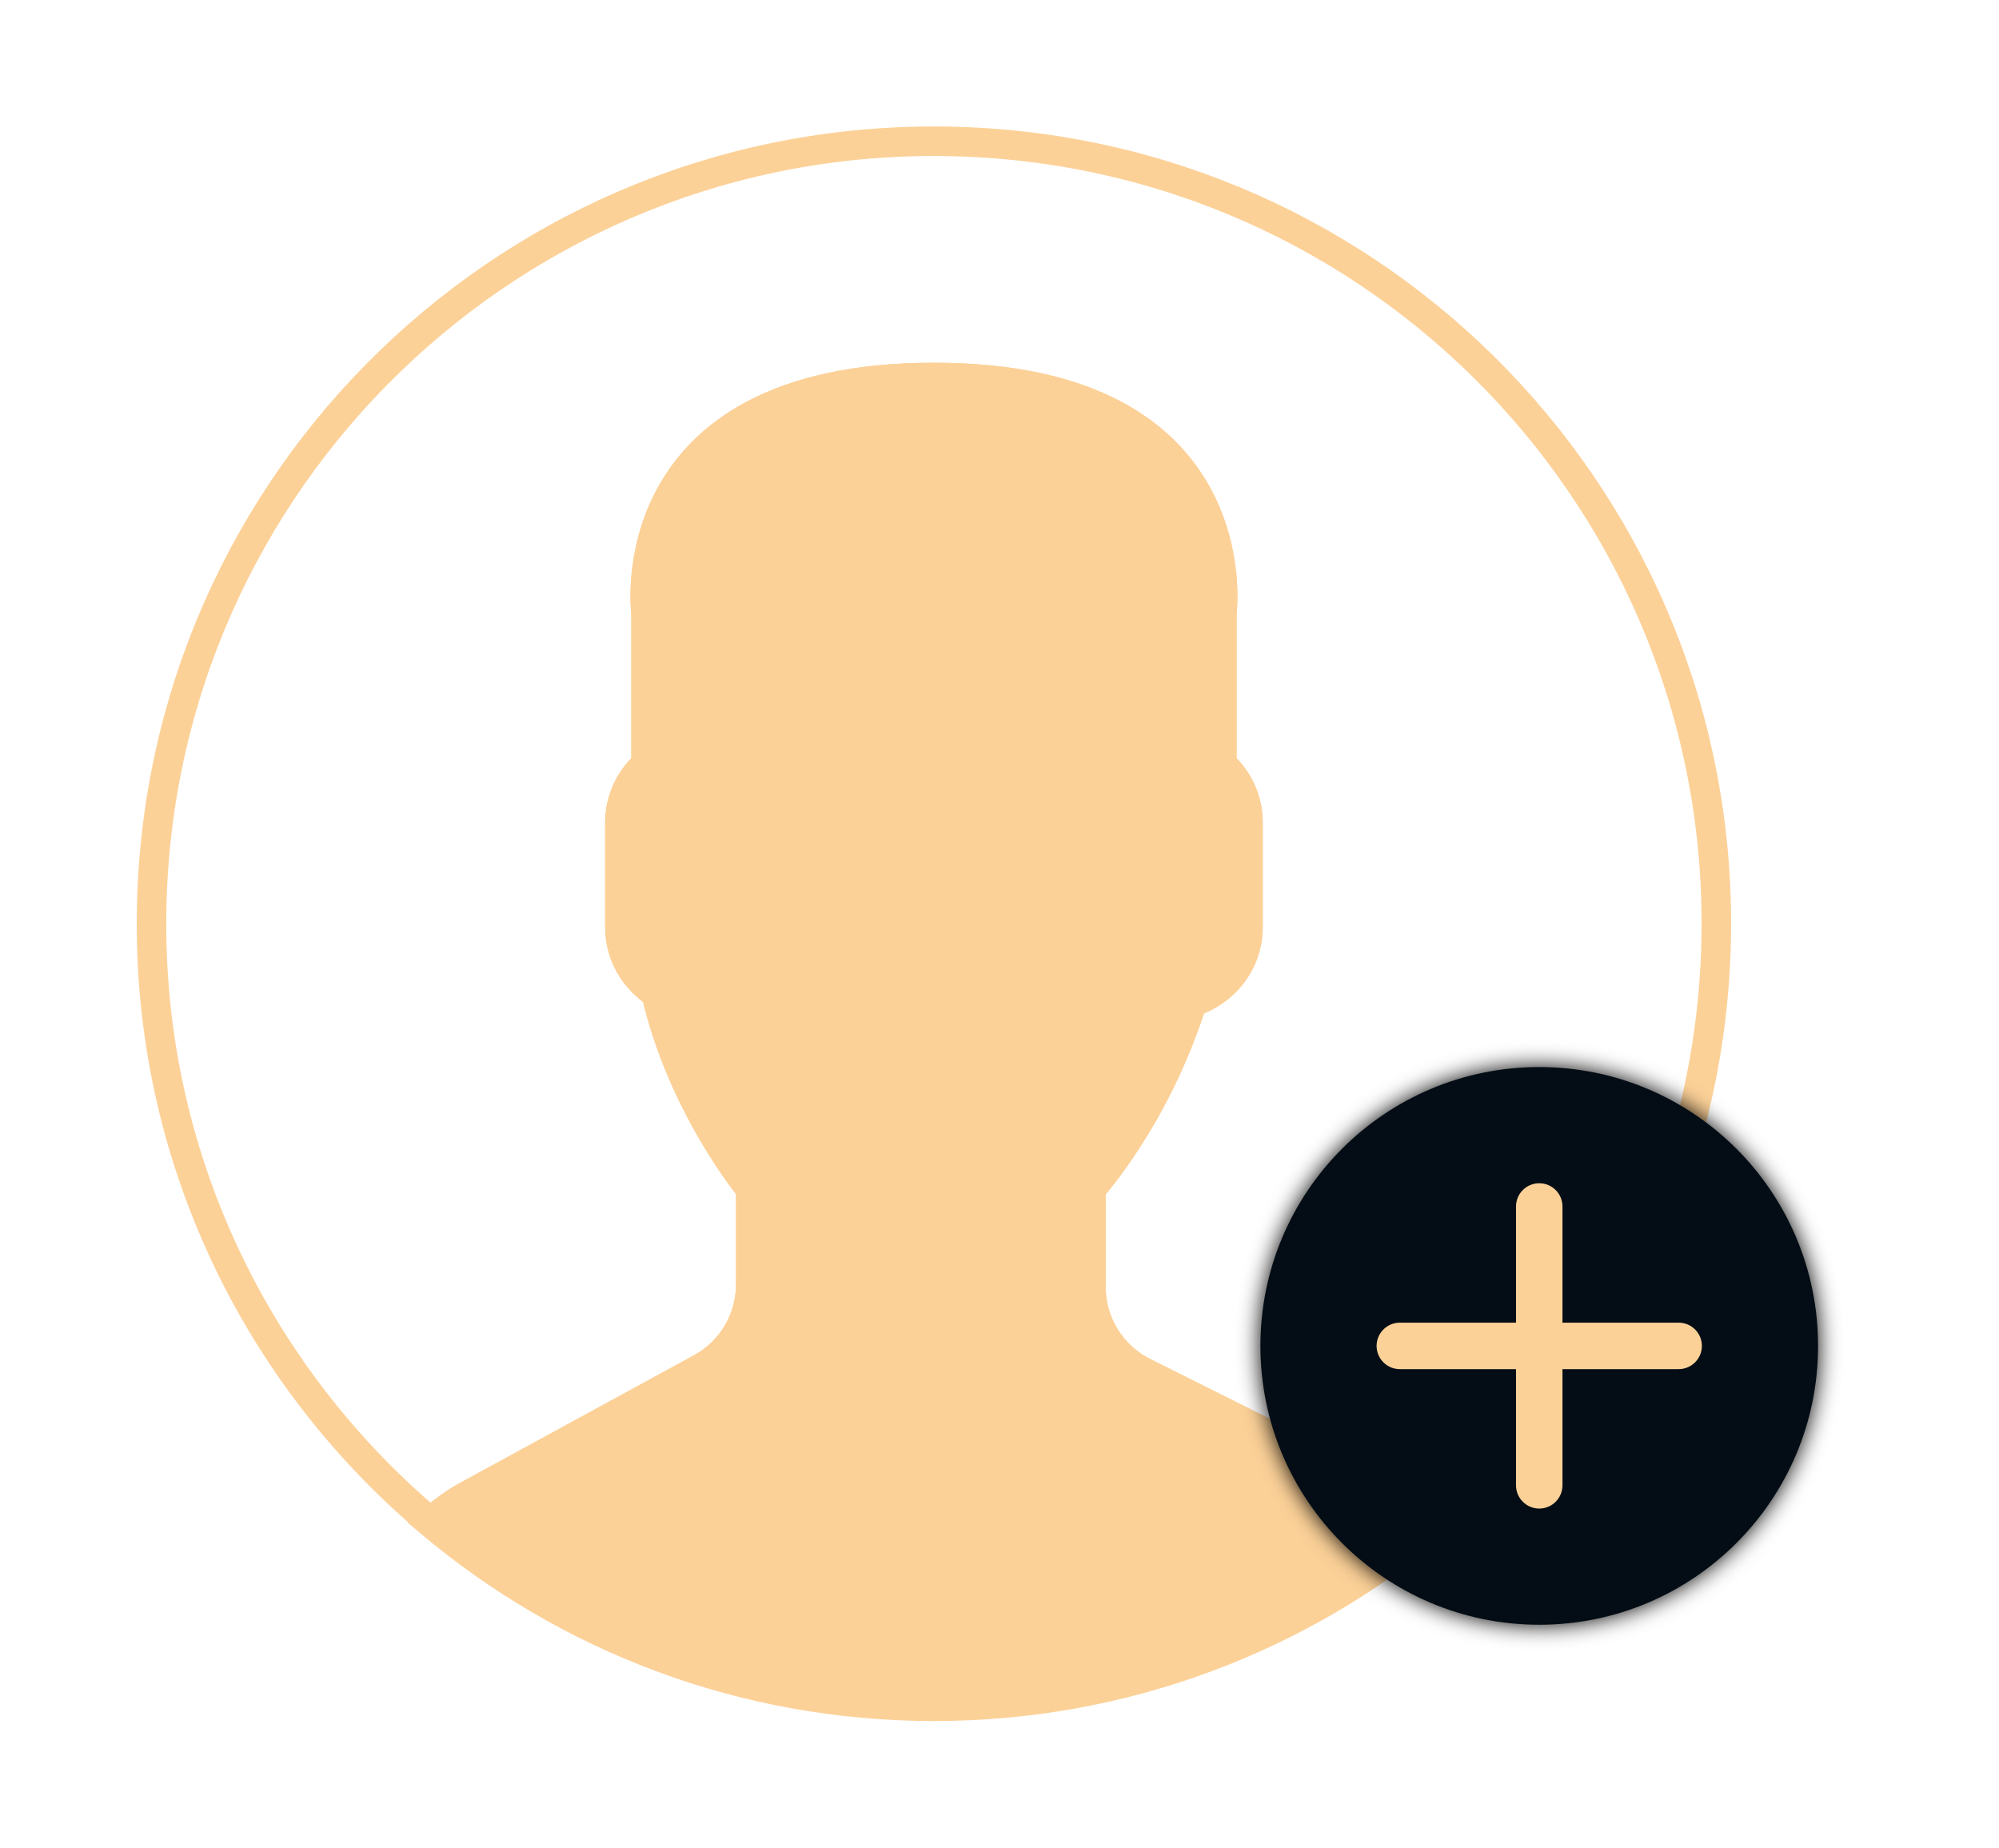
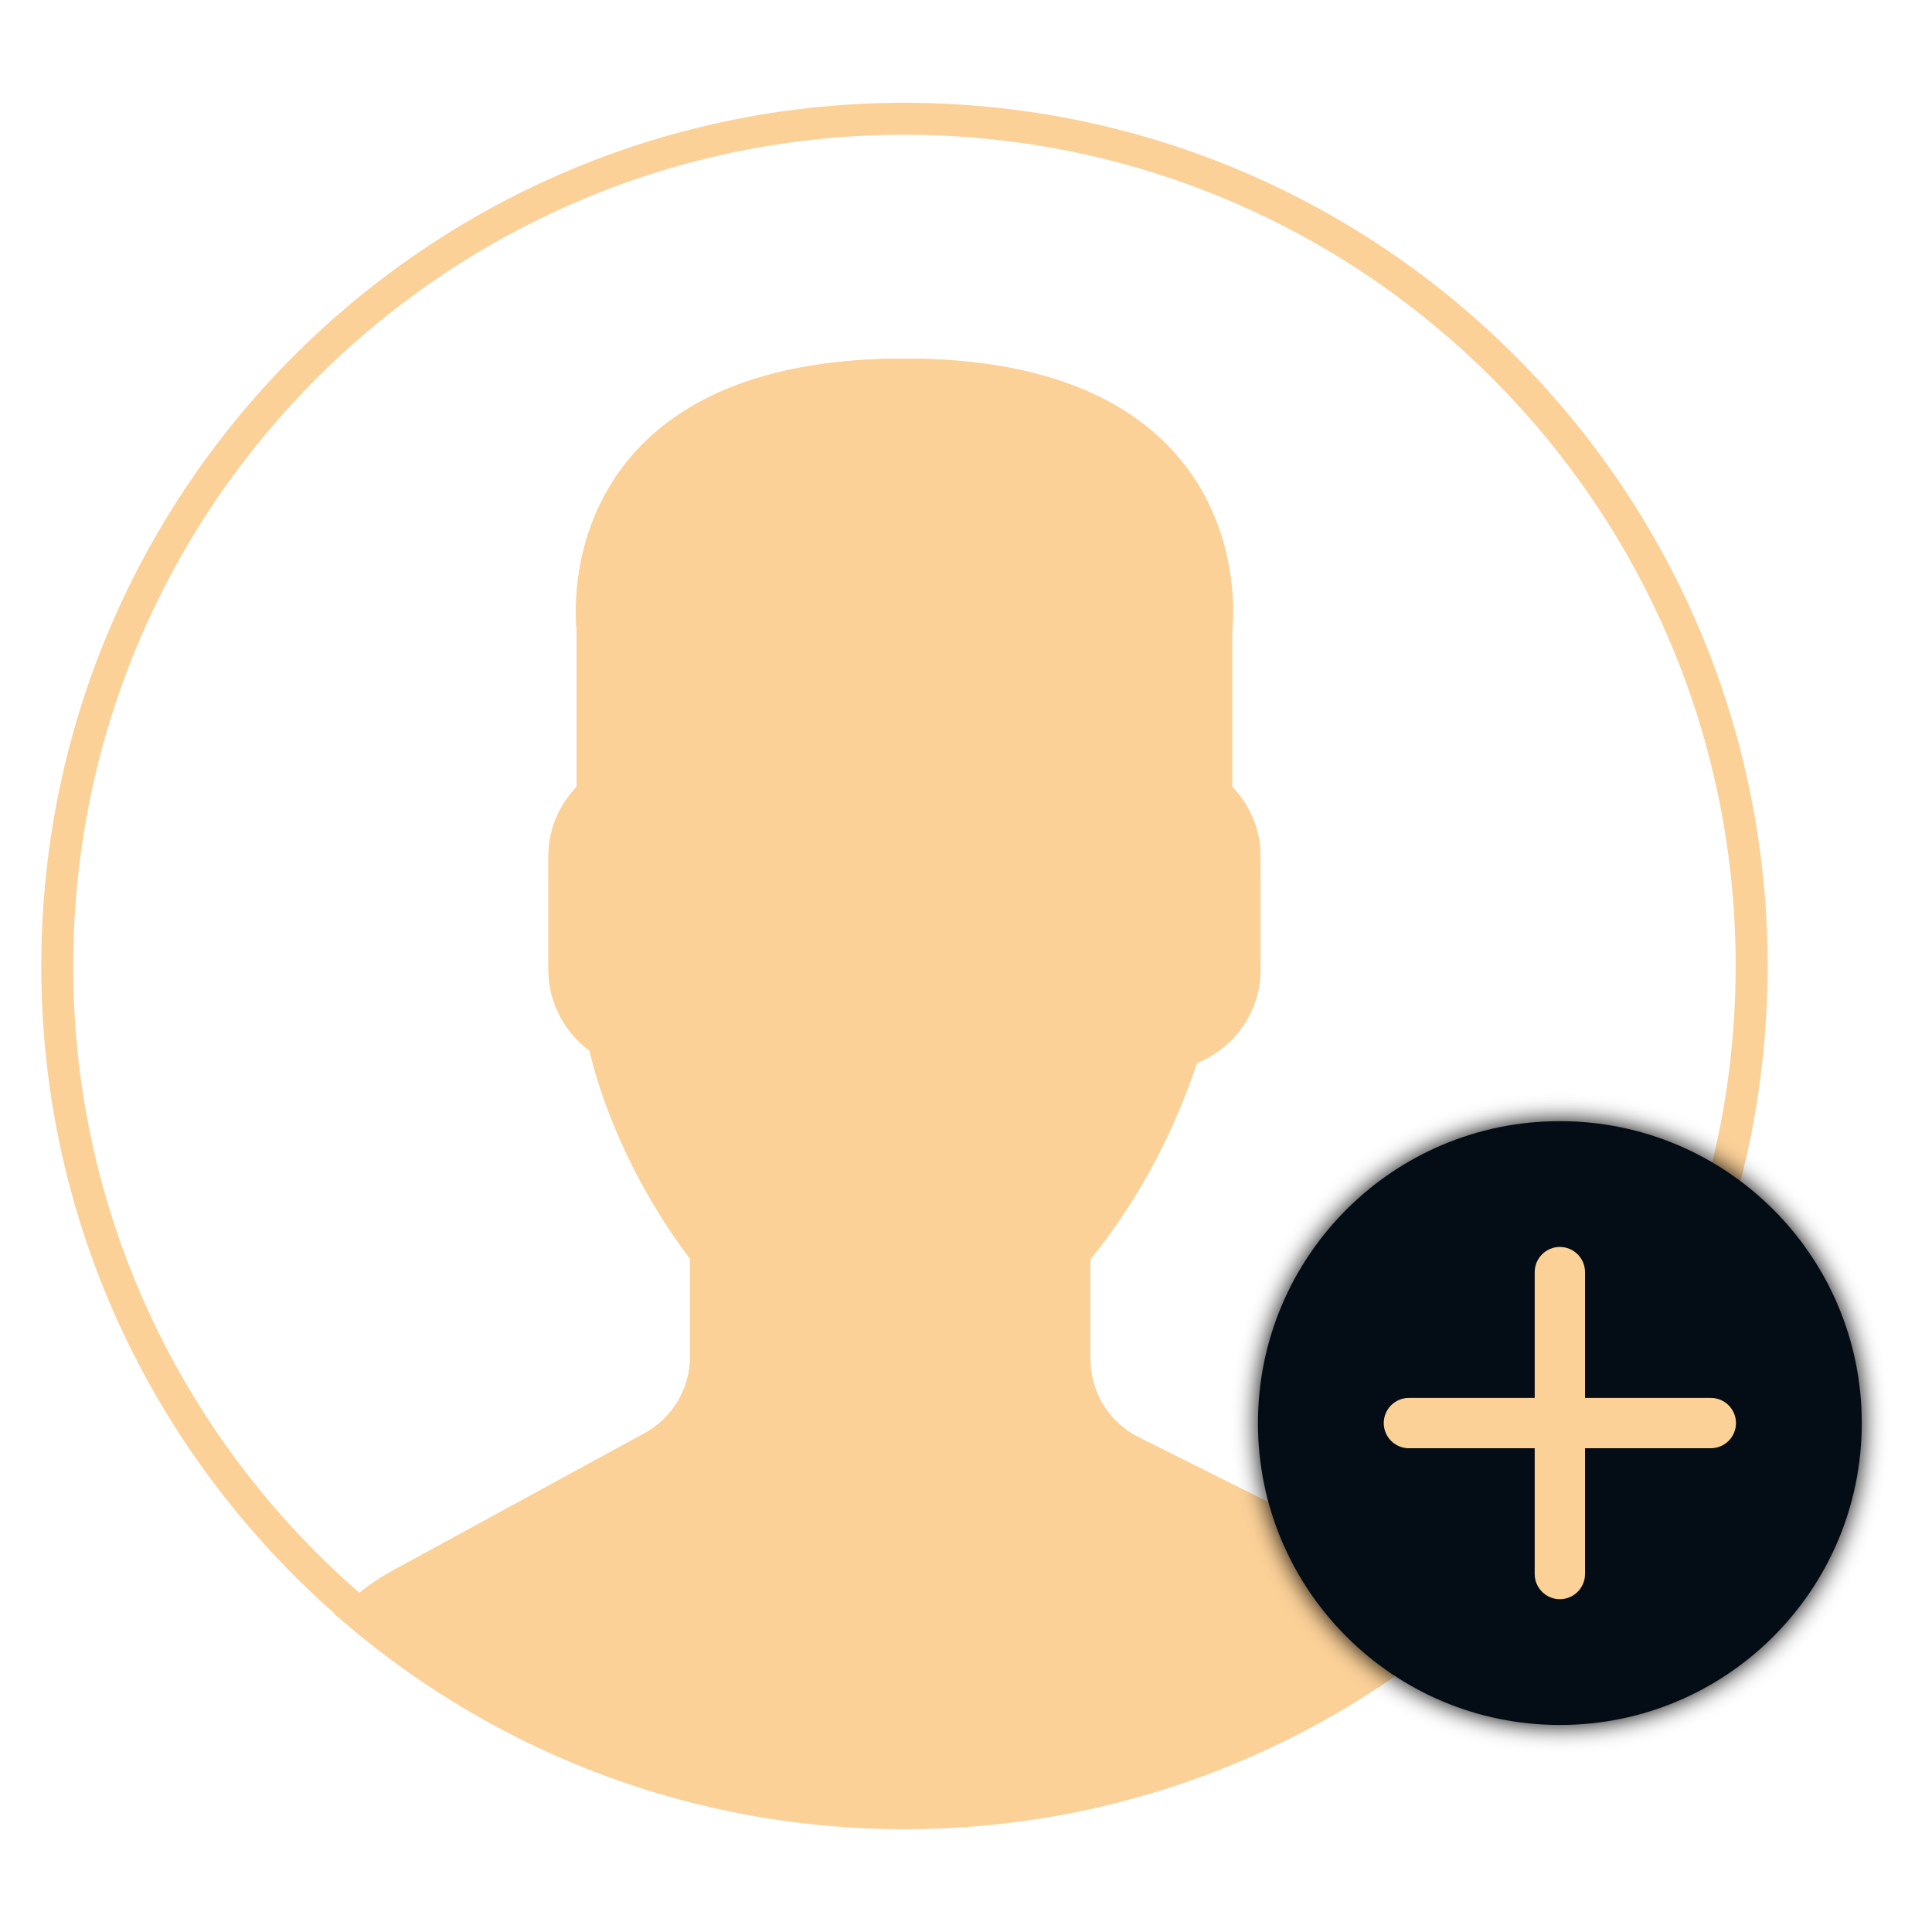
- <svg xmlns="http://www.w3.org/2000/svg" xmlns:xlink="http://www.w3.org/1999/xlink" enable-background="new 0 0 53 53" height="53" viewBox="0 0 57.35 53" width="57.35" version="1.1" id="svg102">
-   <defs id="defs106">
-     <filter style="color-interpolation-filters:sRGB" id="filter1012" x="-0.048" width="1.096" y="-0.048" height="1.096">
-       <feGaussianBlur stdDeviation="0.48" id="feGaussianBlur1014" />
-     </filter>
-   </defs>
-   <linearGradient id="a">
-     <stop offset="0" stop-color="#071e25" id="stop2" />
-     <stop offset=".135" stop-color="#051722" id="stop4" />
-     <stop offset=".285" stop-color="#04111b" id="stop6" />
-     <stop offset=".469" stop-color="#061317" id="stop8" />
-     <stop offset=".692" stop-color="#040e16" id="stop10" />
-     <stop offset=".902" stop-color="#030c14" id="stop12" />
-     <stop offset="1" stop-color="#030a16" id="stop14" />
-   </linearGradient>
-   <linearGradient id="b" gradientTransform="matrix(0.4016061,0,0,0.1878507,-29.54469,14.9505)" gradientUnits="userSpaceOnUse" x1="75.444" x2="203.654" xlink:href="#a" y1="183.361" y2="183.361" />
-   <linearGradient id="c" gradientUnits="userSpaceOnUse" x1="0" x2="52.998" xlink:href="#a" y1="23.426" y2="23.426" />
-   <linearGradient id="d" gradientUnits="userSpaceOnUse" x1="9.437" x2="43.464" xlink:href="#a" y1="49.876" y2="49.876" />
-   <g id="g845">
-     <rect y="0" x="0" height="53" width="57.35" id="rect833" style="opacity:1;fill:none;fill-opacity:1;stroke:none;stroke-width:0.322;stroke-linecap:round;stroke-linejoin:miter;stroke-miterlimit:4;stroke-dasharray:none;stroke-dashoffset:0;stroke-opacity:1;paint-order:stroke fill markers" />
-     <g transform="matrix(0.8471014,0,0,0.8471014,-36.14388,5.048867)" id="g1078">
-       <path id="path915" d="m 66.411,40.375 -7.907,4.313 c -0.464,0.253 -0.881,0.564 -1.269,0.903 4.61,3.887 10.561,6.232 17.063,6.232 6.454,0 12.367,-2.31 16.964,-6.144 -0.424,-0.358 -0.884,-0.68 -1.394,-0.934 l -8.467,-4.233 c -1.094,-0.547 -1.785,-1.665 -1.785,-2.888 v -3.322 c 0.238,-0.271 0.51,-0.619 0.801,-1.03 1.154,-1.63 2.027,-3.423 2.632,-5.304 1.086,-0.335 1.886,-1.338 1.886,-2.53 v -3.546 c 0,-0.78 -0.347,-1.477 -0.886,-1.965 v -5.126 c 0,0 1.053,-7.977 -9.75,-7.977 -10.803,0 -9.75,7.977 -9.75,7.977 v 5.126 c -0.54,0.488 -0.886,1.185 -0.886,1.965 v 3.546 c 0,0.934 0.491,1.756 1.226,2.231 0.886,3.857 3.206,6.633 3.206,6.633 v 3.24 c -10e-4,1.18 -0.647,2.267 -1.684,2.833 z" style="fill:#fcd198;fill-opacity:1;stroke:#fcd198;stroke-opacity:1" />
-       <g id="g919" transform="translate(47.79823,-2.17708)">
-         <path id="path917" d="M 26.953,1.004 C 12.32,0.754 0.254,12.414 0.004,27.047 -0.138,35.344 3.56,42.801 9.448,47.76 c 0.385,-0.336 0.798,-0.644 1.257,-0.894 l 7.907,-4.313 c 1.037,-0.566 1.683,-1.653 1.683,-2.835 v -3.24 c 0,0 -2.321,-2.776 -3.206,-6.633 -0.734,-0.475 -1.226,-1.296 -1.226,-2.231 v -3.546 c 0,-0.78 0.347,-1.477 0.886,-1.965 v -5.126 c 0,0 -1.053,-7.977 9.75,-7.977 10.803,0 9.75,7.977 9.75,7.977 v 5.126 c 0.54,0.488 0.886,1.185 0.886,1.965 v 3.546 c 0,1.192 -0.8,2.195 -1.886,2.53 -0.605,1.881 -1.478,3.674 -2.632,5.304 -0.291,0.411 -0.563,0.759 -0.801,1.03 V 39.8 c 0,1.223 0.691,2.342 1.785,2.888 l 8.467,4.233 c 0.508,0.254 0.967,0.575 1.39,0.932 5.71,-4.762 9.399,-11.882 9.536,-19.9 C 53.246,13.32 41.587,1.254 26.953,1.004 Z" style="fill:none;fill-opacity:1;stroke:#fcd198;stroke-opacity:1" />
-       </g>
-       <g id="g1050" transform="translate(0,-4.20353)">
-         <g transform="matrix(0.7869257,0,0,0.7869257,57.81272,7.624339)" id="g925">
-           <circle id="circle998" r="12" cy="46" cx="47" style="fill:#000000;fill-opacity:1;filter:url(#filter1012)" />
-           <circle style="fill:#040d15;fill-opacity:1" cx="47" cy="46" r="12" id="circle921" />
-           <path style="fill:#fcd198;fill-opacity:1" d="m 53,45 h -5 v -5 c 0,-0.552 -0.448,-1 -1,-1 -0.552,0 -1,0.448 -1,1 v 5 h -5 c -0.552,0 -1,0.448 -1,1 0,0.552 0.448,1 1,1 h 5 v 5 c 0,0.552 0.448,1 1,1 0.552,0 1,-0.448 1,-1 v -5 h 5 c 0.552,0 1,-0.448 1,-1 0,-0.552 -0.448,-1 -1,-1 z" id="path923" />
-         </g>
-       </g>
+ <svg xmlns="http://www.w3.org/2000/svg" enable-background="new 0 0 53 53" height="100" viewBox="0 0 100 100" width="100">
+   <filter id="a" color-interpolation-filters="sRGB" height="1.096" width="1.096" x="-.048" y="-.048">
+     <feGaussianBlur stdDeviation=".48" />
+   </filter>
+   <path d="m0 0h100v100h-100z" fill="none" stroke-width="1.814" />
+   <g transform="matrix(1.65481 0 0 1.65481 -76.13472 8.095326)">
+     <path d="m66.411 40.375-7.907 4.313c-.464.253-.881.564-1.269.903 4.61 3.887 10.561 6.232 17.063 6.232 6.454 0 12.367-2.31 16.964-6.144-.424-.358-.884-.68-1.394-.934l-8.467-4.233c-1.094-.547-1.785-1.665-1.785-2.888v-3.322c.238-.271.51-.619.801-1.03 1.154-1.63 2.027-3.423 2.632-5.304 1.086-.335 1.886-1.338 1.886-2.53v-3.546c0-.78-.347-1.477-.886-1.965v-5.126s1.053-7.977-9.75-7.977-9.75 7.977-9.75 7.977v5.126c-.54.488-.886 1.185-.886 1.965v3.546c0 .934.491 1.756 1.226 2.231.886 3.857 3.206 6.633 3.206 6.633v3.24c-.001 1.18-.647 2.267-1.684 2.833z" fill="#fcd198" stroke="#fcd198" />
+     <path d="m26.953 1.004c-14.633-.25-26.699 11.41-26.949 26.043-.142 8.297 3.556 15.754 9.444 20.713.385-.336.798-.644 1.257-.894l7.907-4.313c1.037-.566 1.683-1.653 1.683-2.835v-3.24s-2.321-2.776-3.206-6.633c-.734-.475-1.226-1.296-1.226-2.231v-3.546c0-.78.347-1.477.886-1.965v-5.126s-1.053-7.977 9.75-7.977 9.75 7.977 9.75 7.977v5.126c.54.488.886 1.185.886 1.965v3.546c0 1.192-.8 2.195-1.886 2.53-.605 1.881-1.478 3.674-2.632 5.304-.291.411-.563.759-.801 1.03v3.322c0 1.223.691 2.342 1.785 2.888l8.467 4.233c.508.254.967.575 1.39.932 5.71-4.762 9.399-11.882 9.536-19.9.252-14.633-11.407-26.699-26.041-26.949z" fill="none" stroke="#fcd198" transform="translate(47.79823 -2.17708)" />
+     <g transform="matrix(.7869257 0 0 .7869257 57.81272 3.42081)">
+       <circle cx="47" cy="46" filter="url(#a)" r="12" />
+       <circle cx="47" cy="46" fill="#040d15" r="12" />
+       <path d="m53 45h-5v-5c0-.552-.448-1-1-1s-1 .448-1 1v5h-5c-.552 0-1 .448-1 1s.448 1 1 1h5v5c0 .552.448 1 1 1s1-.448 1-1v-5h5c.552 0 1-.448 1-1s-.448-1-1-1z" fill="#fcd198" />
    </g>
  </g>
</svg>
